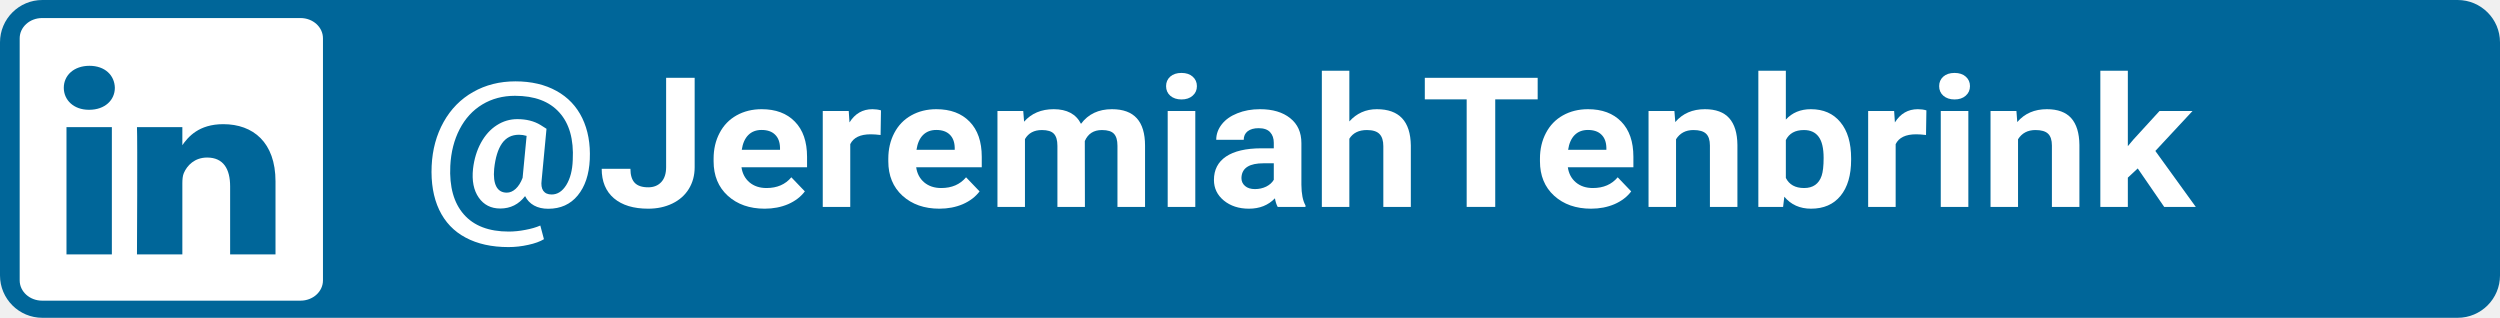
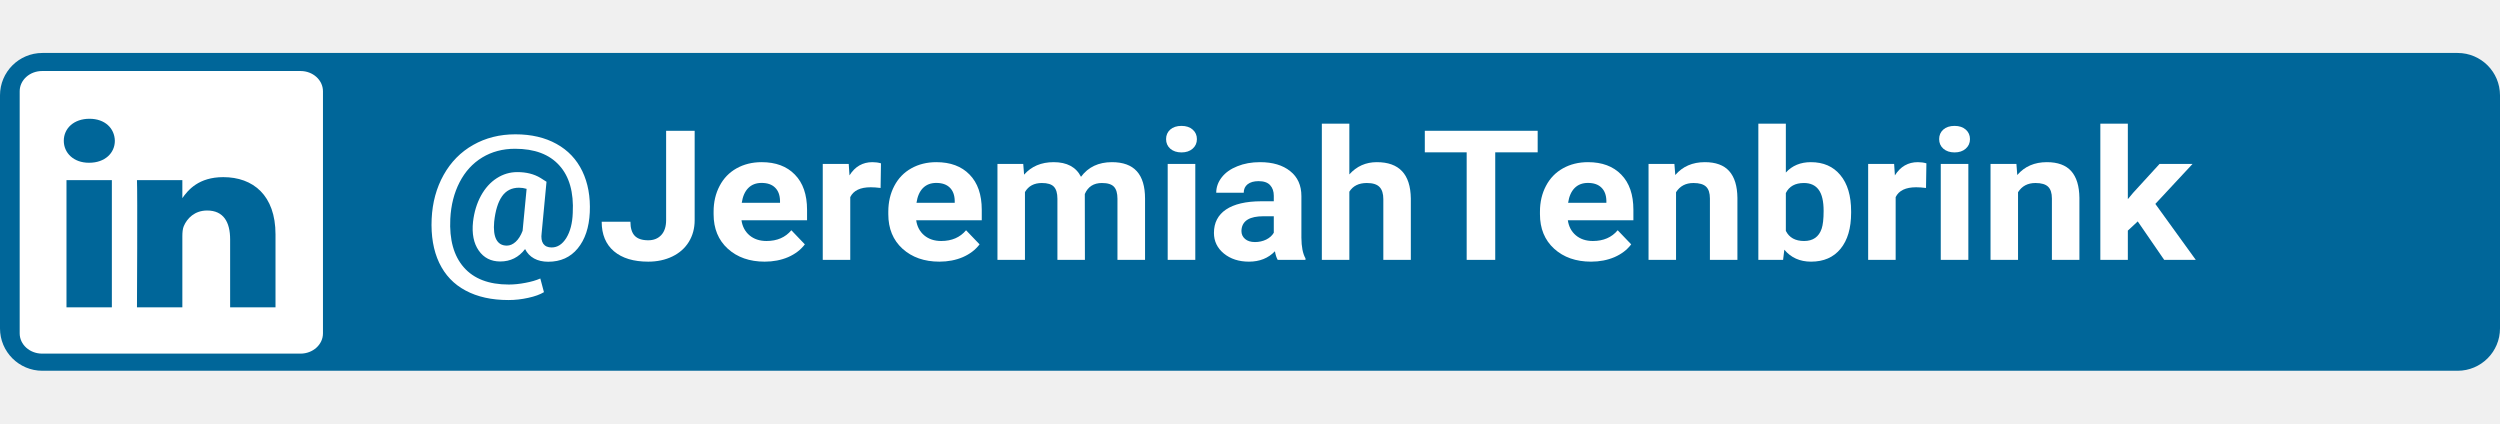
- <svg xmlns="http://www.w3.org/2000/svg" width="118" height="15" viewBox="0 0 118 15" fill="none">
+ <svg xmlns="http://www.w3.org/2000/svg" width="118" height="20" viewBox="0 0 118 15" fill="none">
  <rect width="118" height="15" rx="2" fill="#006699" />
  <g clip-path="url(#clip0)">
    <path d="M0.929 1.807C0.929 1.28 1.403 0.852 1.987 0.852H14.186C14.77 0.852 15.244 1.28 15.244 1.807V13.236C15.244 13.763 14.77 14.191 14.186 14.191H1.987C1.403 14.191 0.929 13.763 0.929 13.236V1.807V1.807Z" fill="white" />
    <path d="M5.28 12.007V6.001H3.138V12.007H5.28H5.28ZM4.209 5.182C4.956 5.182 5.421 4.72 5.421 4.144C5.407 3.555 4.956 3.106 4.223 3.106C3.49 3.106 3.011 3.555 3.011 4.144C3.011 4.72 3.476 5.182 4.195 5.182H4.209L4.209 5.182ZM6.465 12.007H8.607V8.653C8.607 8.474 8.621 8.294 8.678 8.166C8.833 7.808 9.185 7.436 9.777 7.436C10.552 7.436 10.862 7.987 10.862 8.794V12.007H13.004V8.563C13.004 6.719 11.947 5.861 10.538 5.861C9.383 5.861 8.875 6.462 8.593 6.872H8.607V6.002H6.465C6.493 6.565 6.465 12.007 6.465 12.007L6.465 12.007Z" fill="#006699" />
  </g>
  <path d="M27.838 7.523C27.805 8.237 27.615 8.805 27.268 9.226C26.924 9.645 26.459 9.854 25.876 9.854C25.618 9.854 25.395 9.803 25.206 9.699C25.021 9.596 24.88 9.448 24.784 9.256C24.485 9.646 24.094 9.842 23.612 9.842C23.175 9.842 22.836 9.67 22.597 9.327C22.357 8.984 22.267 8.53 22.327 7.967C22.381 7.506 22.506 7.098 22.7 6.74C22.898 6.38 23.146 6.104 23.446 5.912C23.745 5.719 24.069 5.623 24.416 5.623C24.844 5.623 25.209 5.715 25.512 5.899L25.795 6.079L25.566 8.498C25.536 8.719 25.561 8.887 25.642 9.005C25.726 9.122 25.858 9.18 26.037 9.18C26.313 9.18 26.543 9.031 26.729 8.733C26.915 8.431 27.017 8.038 27.034 7.552C27.085 6.579 26.874 5.831 26.401 5.309C25.931 4.784 25.233 4.522 24.308 4.522C23.73 4.522 23.215 4.659 22.763 4.932C22.311 5.206 21.955 5.595 21.694 6.1C21.434 6.602 21.287 7.178 21.254 7.829C21.206 8.816 21.419 9.579 21.892 10.118C22.365 10.659 23.073 10.93 24.016 10.93C24.265 10.93 24.525 10.903 24.798 10.85C25.07 10.8 25.305 10.732 25.503 10.645L25.674 11.29C25.491 11.401 25.244 11.491 24.932 11.558C24.624 11.627 24.313 11.662 23.998 11.662C23.208 11.662 22.534 11.513 21.977 11.214C21.42 10.919 21.004 10.481 20.728 9.9C20.456 9.323 20.338 8.632 20.374 7.829C20.41 7.058 20.598 6.368 20.939 5.757C21.281 5.146 21.745 4.674 22.332 4.342C22.922 4.007 23.587 3.84 24.326 3.84C25.078 3.84 25.724 3.991 26.266 4.292C26.808 4.591 27.214 5.019 27.484 5.577C27.753 6.135 27.871 6.784 27.838 7.523ZM23.325 7.967C23.291 8.335 23.326 8.615 23.428 8.808C23.53 8.998 23.694 9.093 23.922 9.093C24.069 9.093 24.208 9.033 24.34 8.913C24.471 8.793 24.581 8.62 24.667 8.394L24.856 6.414C24.739 6.378 24.619 6.36 24.497 6.36C24.152 6.36 23.884 6.496 23.693 6.77C23.504 7.043 23.381 7.442 23.325 7.967Z" fill="white" />
  <path d="M31.441 3.673H32.788V7.891C32.788 8.279 32.695 8.622 32.51 8.921C32.327 9.217 32.068 9.445 31.733 9.607C31.397 9.769 31.018 9.85 30.596 9.85C29.904 9.85 29.366 9.687 28.979 9.36C28.593 9.031 28.4 8.567 28.4 7.967H29.756C29.756 8.265 29.824 8.486 29.958 8.628C30.093 8.77 30.306 8.841 30.596 8.841C30.854 8.841 31.059 8.759 31.212 8.594C31.364 8.43 31.441 8.195 31.441 7.891V3.673Z" fill="white" />
  <path d="M36.094 9.85C35.381 9.85 34.8 9.646 34.351 9.239C33.905 8.832 33.682 8.289 33.682 7.611V7.494C33.682 7.039 33.776 6.633 33.965 6.276C34.153 5.916 34.42 5.64 34.764 5.447C35.112 5.252 35.507 5.154 35.95 5.154C36.615 5.154 37.137 5.349 37.517 5.74C37.901 6.131 38.093 6.685 38.093 7.402V7.896H34.998C35.04 8.191 35.166 8.428 35.375 8.607C35.588 8.786 35.856 8.875 36.179 8.875C36.679 8.875 37.07 8.706 37.351 8.368L37.989 9.034C37.794 9.291 37.531 9.492 37.199 9.637C36.866 9.779 36.498 9.85 36.094 9.85ZM35.946 6.134C35.688 6.134 35.478 6.214 35.317 6.376C35.158 6.538 35.056 6.77 35.011 7.071H36.817V6.975C36.811 6.707 36.733 6.5 36.583 6.355C36.434 6.207 36.221 6.134 35.946 6.134Z" fill="white" />
  <path d="M41.564 6.372C41.388 6.35 41.232 6.339 41.097 6.339C40.606 6.339 40.284 6.493 40.132 6.803V9.766H38.834V5.238H40.06L40.096 5.778C40.356 5.362 40.717 5.154 41.178 5.154C41.322 5.154 41.457 5.172 41.582 5.209L41.564 6.372Z" fill="white" />
  <path d="M44.34 9.85C43.627 9.85 43.047 9.646 42.597 9.239C42.151 8.832 41.928 8.289 41.928 7.611V7.494C41.928 7.039 42.023 6.633 42.211 6.276C42.4 5.916 42.666 5.64 43.011 5.447C43.358 5.252 43.753 5.154 44.196 5.154C44.861 5.154 45.384 5.349 45.764 5.74C46.147 6.131 46.339 6.685 46.339 7.402V7.896H43.244C43.286 8.191 43.412 8.428 43.621 8.607C43.834 8.786 44.102 8.875 44.425 8.875C44.925 8.875 45.316 8.706 45.598 8.368L46.236 9.034C46.041 9.291 45.777 9.492 45.445 9.637C45.113 9.779 44.744 9.85 44.34 9.85ZM44.192 6.134C43.934 6.134 43.725 6.214 43.563 6.376C43.404 6.538 43.303 6.77 43.258 7.071H45.063V6.975C45.057 6.707 44.979 6.5 44.83 6.355C44.68 6.207 44.467 6.134 44.192 6.134Z" fill="white" />
  <path d="M48.297 5.238L48.337 5.744C48.682 5.351 49.148 5.154 49.734 5.154C50.36 5.154 50.79 5.384 51.023 5.845C51.365 5.384 51.851 5.154 52.483 5.154C53.01 5.154 53.402 5.298 53.66 5.585C53.917 5.87 54.046 6.3 54.046 6.874V9.766H52.744V6.879C52.744 6.622 52.69 6.435 52.582 6.318C52.474 6.198 52.284 6.138 52.011 6.138C51.622 6.138 51.353 6.311 51.203 6.657L51.208 9.766H49.91V6.883C49.91 6.62 49.854 6.431 49.743 6.313C49.633 6.196 49.444 6.138 49.177 6.138C48.809 6.138 48.543 6.28 48.378 6.565V9.766H47.08V5.238H48.297Z" fill="white" />
  <path d="M56.418 9.766H55.115V5.238H56.418V9.766ZM55.039 4.066C55.039 3.885 55.103 3.735 55.232 3.618C55.364 3.501 55.542 3.442 55.766 3.442C55.988 3.442 56.165 3.501 56.296 3.618C56.428 3.735 56.494 3.885 56.494 4.066C56.494 4.25 56.427 4.401 56.292 4.518C56.16 4.635 55.985 4.694 55.766 4.694C55.548 4.694 55.371 4.635 55.236 4.518C55.105 4.401 55.039 4.25 55.039 4.066Z" fill="white" />
  <path d="M60.307 9.766C60.247 9.658 60.204 9.522 60.177 9.36C59.863 9.687 59.454 9.85 58.951 9.85C58.475 9.85 58.08 9.722 57.765 9.465C57.454 9.208 57.298 8.885 57.298 8.494C57.298 8.014 57.488 7.646 57.868 7.389C58.252 7.132 58.804 7.003 59.526 7H60.123V6.74C60.123 6.531 60.065 6.364 59.948 6.238C59.834 6.113 59.653 6.05 59.404 6.05C59.186 6.05 59.014 6.099 58.888 6.196C58.765 6.294 58.704 6.428 58.704 6.598H57.406C57.406 6.336 57.493 6.093 57.666 5.87C57.84 5.647 58.086 5.472 58.403 5.347C58.72 5.218 59.077 5.154 59.472 5.154C60.071 5.154 60.545 5.295 60.896 5.577C61.249 5.856 61.426 6.249 61.426 6.757V8.72C61.429 9.15 61.493 9.475 61.619 9.695V9.766H60.307ZM59.234 8.925C59.425 8.925 59.602 8.886 59.764 8.808C59.925 8.727 60.045 8.62 60.123 8.486V7.707H59.638C58.988 7.707 58.642 7.916 58.6 8.335L58.596 8.406C58.596 8.557 58.653 8.681 58.767 8.779C58.88 8.876 59.036 8.925 59.234 8.925Z" fill="white" />
  <path d="M63.689 5.732C64.034 5.347 64.466 5.154 64.987 5.154C66.041 5.154 66.576 5.725 66.591 6.866V9.766H65.293V6.899C65.293 6.64 65.233 6.449 65.113 6.326C64.993 6.2 64.794 6.138 64.516 6.138C64.135 6.138 63.86 6.274 63.689 6.548V9.766H62.391V3.338H63.689V5.732Z" fill="white" />
  <path d="M72.578 4.69H70.575V9.766H69.227V4.69H67.251V3.673H72.578V4.69Z" fill="white" />
  <path d="M75.098 9.85C74.385 9.85 73.804 9.646 73.355 9.239C72.909 8.832 72.686 8.289 72.686 7.611V7.494C72.686 7.039 72.78 6.633 72.969 6.276C73.157 5.916 73.424 5.64 73.768 5.447C74.116 5.252 74.511 5.154 74.954 5.154C75.619 5.154 76.141 5.349 76.522 5.74C76.905 6.131 77.096 6.685 77.096 7.402V7.896H74.002C74.044 8.191 74.169 8.428 74.379 8.607C74.592 8.786 74.86 8.875 75.183 8.875C75.683 8.875 76.074 8.706 76.355 8.368L76.993 9.034C76.799 9.291 76.535 9.492 76.203 9.637C75.87 9.779 75.502 9.85 75.098 9.85ZM74.95 6.134C74.692 6.134 74.482 6.214 74.321 6.376C74.162 6.538 74.06 6.77 74.015 7.071H75.821V6.975C75.815 6.707 75.737 6.5 75.587 6.355C75.438 6.207 75.225 6.134 74.95 6.134Z" fill="white" />
  <path d="M79.032 5.238L79.073 5.761C79.42 5.356 79.886 5.154 80.469 5.154C80.984 5.154 81.368 5.295 81.619 5.577C81.871 5.859 82 6.28 82.006 6.841V9.766H80.708V6.87C80.708 6.613 80.648 6.428 80.528 6.313C80.408 6.196 80.209 6.138 79.93 6.138C79.565 6.138 79.291 6.283 79.109 6.573V9.766H77.811V5.238H79.032Z" fill="white" />
  <path d="M87.373 7.544C87.373 8.269 87.207 8.836 86.874 9.243C86.542 9.648 86.078 9.85 85.482 9.85C84.955 9.85 84.534 9.662 84.22 9.285L84.162 9.766H82.994V3.338H84.292V5.644C84.591 5.317 84.985 5.154 85.473 5.154C86.066 5.154 86.53 5.358 86.865 5.765C87.204 6.17 87.373 6.74 87.373 7.477V7.544ZM86.075 7.456C86.075 6.998 85.997 6.665 85.841 6.456C85.686 6.244 85.454 6.138 85.145 6.138C84.732 6.138 84.448 6.295 84.292 6.611V8.398C84.451 8.716 84.738 8.875 85.154 8.875C85.573 8.875 85.849 8.682 85.981 8.297C86.043 8.113 86.075 7.833 86.075 7.456Z" fill="white" />
  <path d="M90.908 6.372C90.731 6.35 90.575 6.339 90.441 6.339C89.95 6.339 89.628 6.493 89.475 6.803V9.766H88.177V5.238H89.403L89.439 5.778C89.7 5.362 90.06 5.154 90.521 5.154C90.665 5.154 90.8 5.172 90.926 5.209L90.908 6.372Z" fill="white" />
  <path d="M92.906 9.766H91.604V5.238H92.906V9.766ZM91.528 4.066C91.528 3.885 91.592 3.735 91.721 3.618C91.852 3.501 92.031 3.442 92.255 3.442C92.477 3.442 92.653 3.501 92.785 3.618C92.917 3.735 92.983 3.885 92.983 4.066C92.983 4.25 92.915 4.401 92.781 4.518C92.649 4.635 92.474 4.694 92.255 4.694C92.037 4.694 91.86 4.635 91.725 4.518C91.593 4.401 91.528 4.25 91.528 4.066Z" fill="white" />
  <path d="M95.175 5.238L95.215 5.761C95.562 5.356 96.028 5.154 96.612 5.154C97.127 5.154 97.51 5.295 97.762 5.577C98.013 5.859 98.142 6.28 98.148 6.841V9.766H96.85V6.87C96.85 6.613 96.79 6.428 96.67 6.313C96.55 6.196 96.351 6.138 96.073 6.138C95.708 6.138 95.434 6.283 95.251 6.573V9.766H93.953V5.238H95.175Z" fill="white" />
  <path d="M100.901 7.95L100.434 8.385V9.766H99.136V3.338H100.434V6.899L100.686 6.598L101.93 5.238H103.488L101.732 7.125L103.641 9.766H102.15L100.901 7.95Z" fill="white" />
  <defs>
    <clipPath id="clip0">
      <rect width="14.373" height="13.393" fill="white" transform="translate(0.919678 0.816772)" />
    </clipPath>
  </defs>
</svg>
